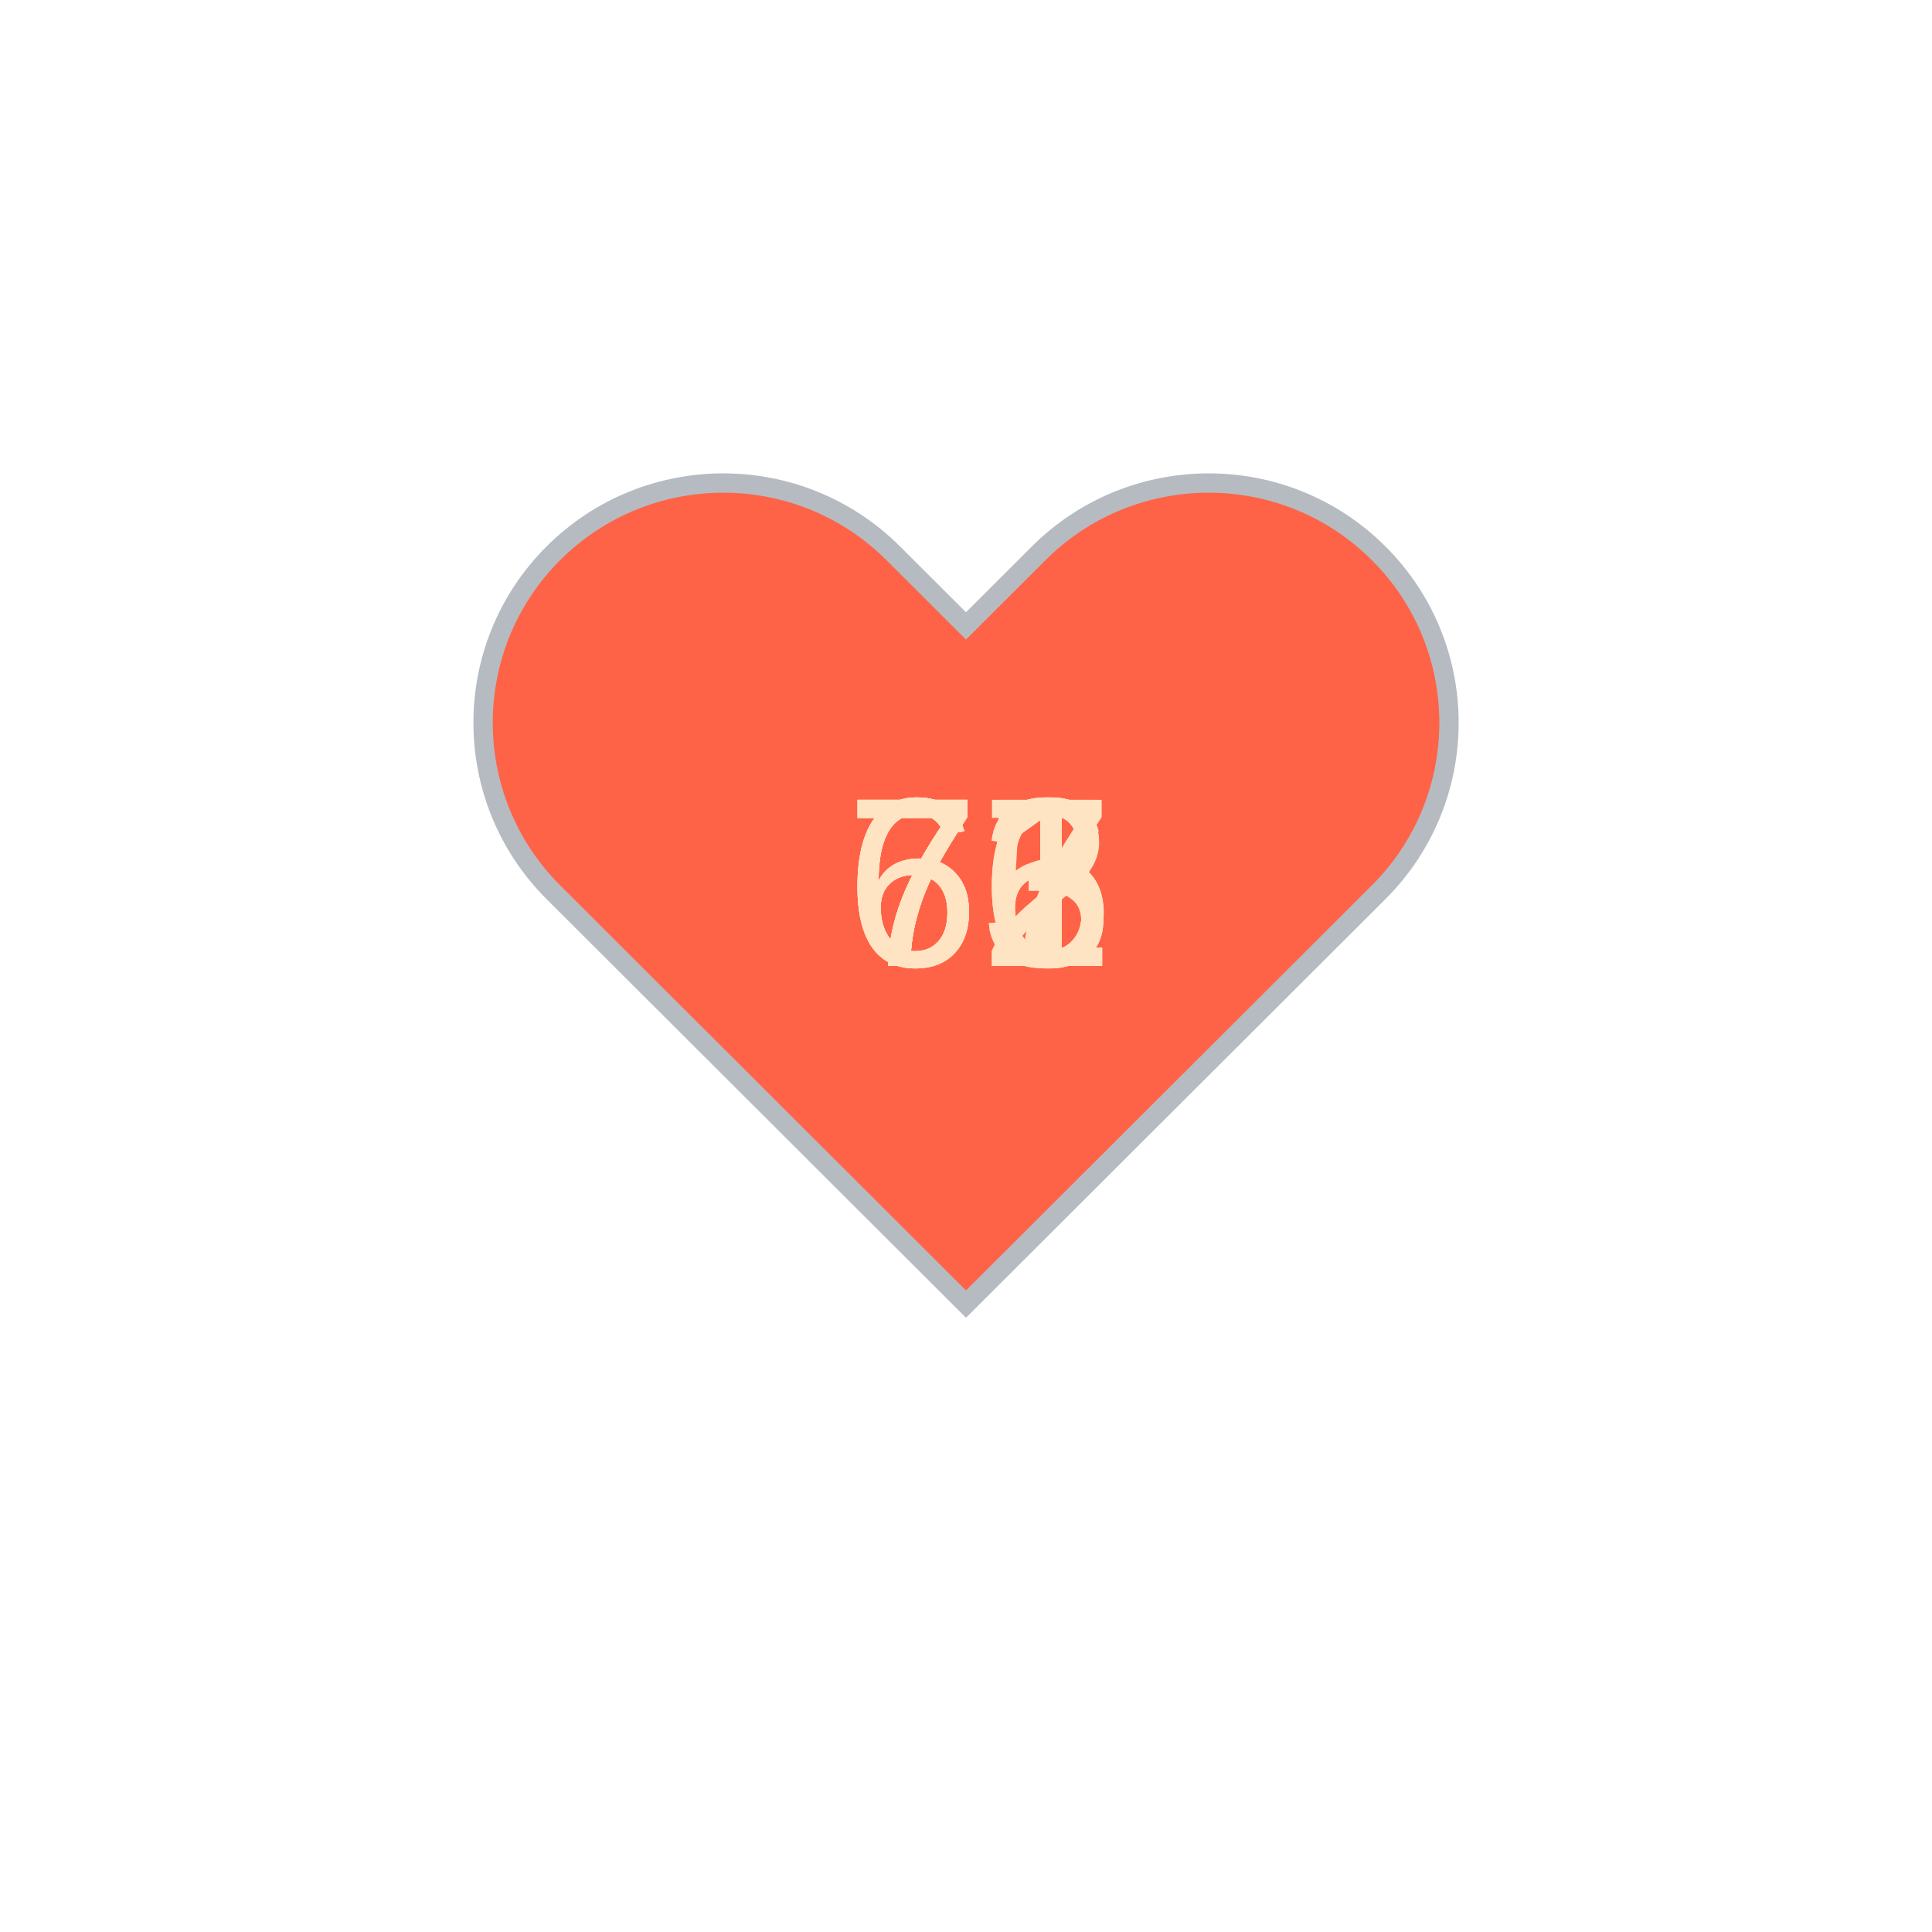
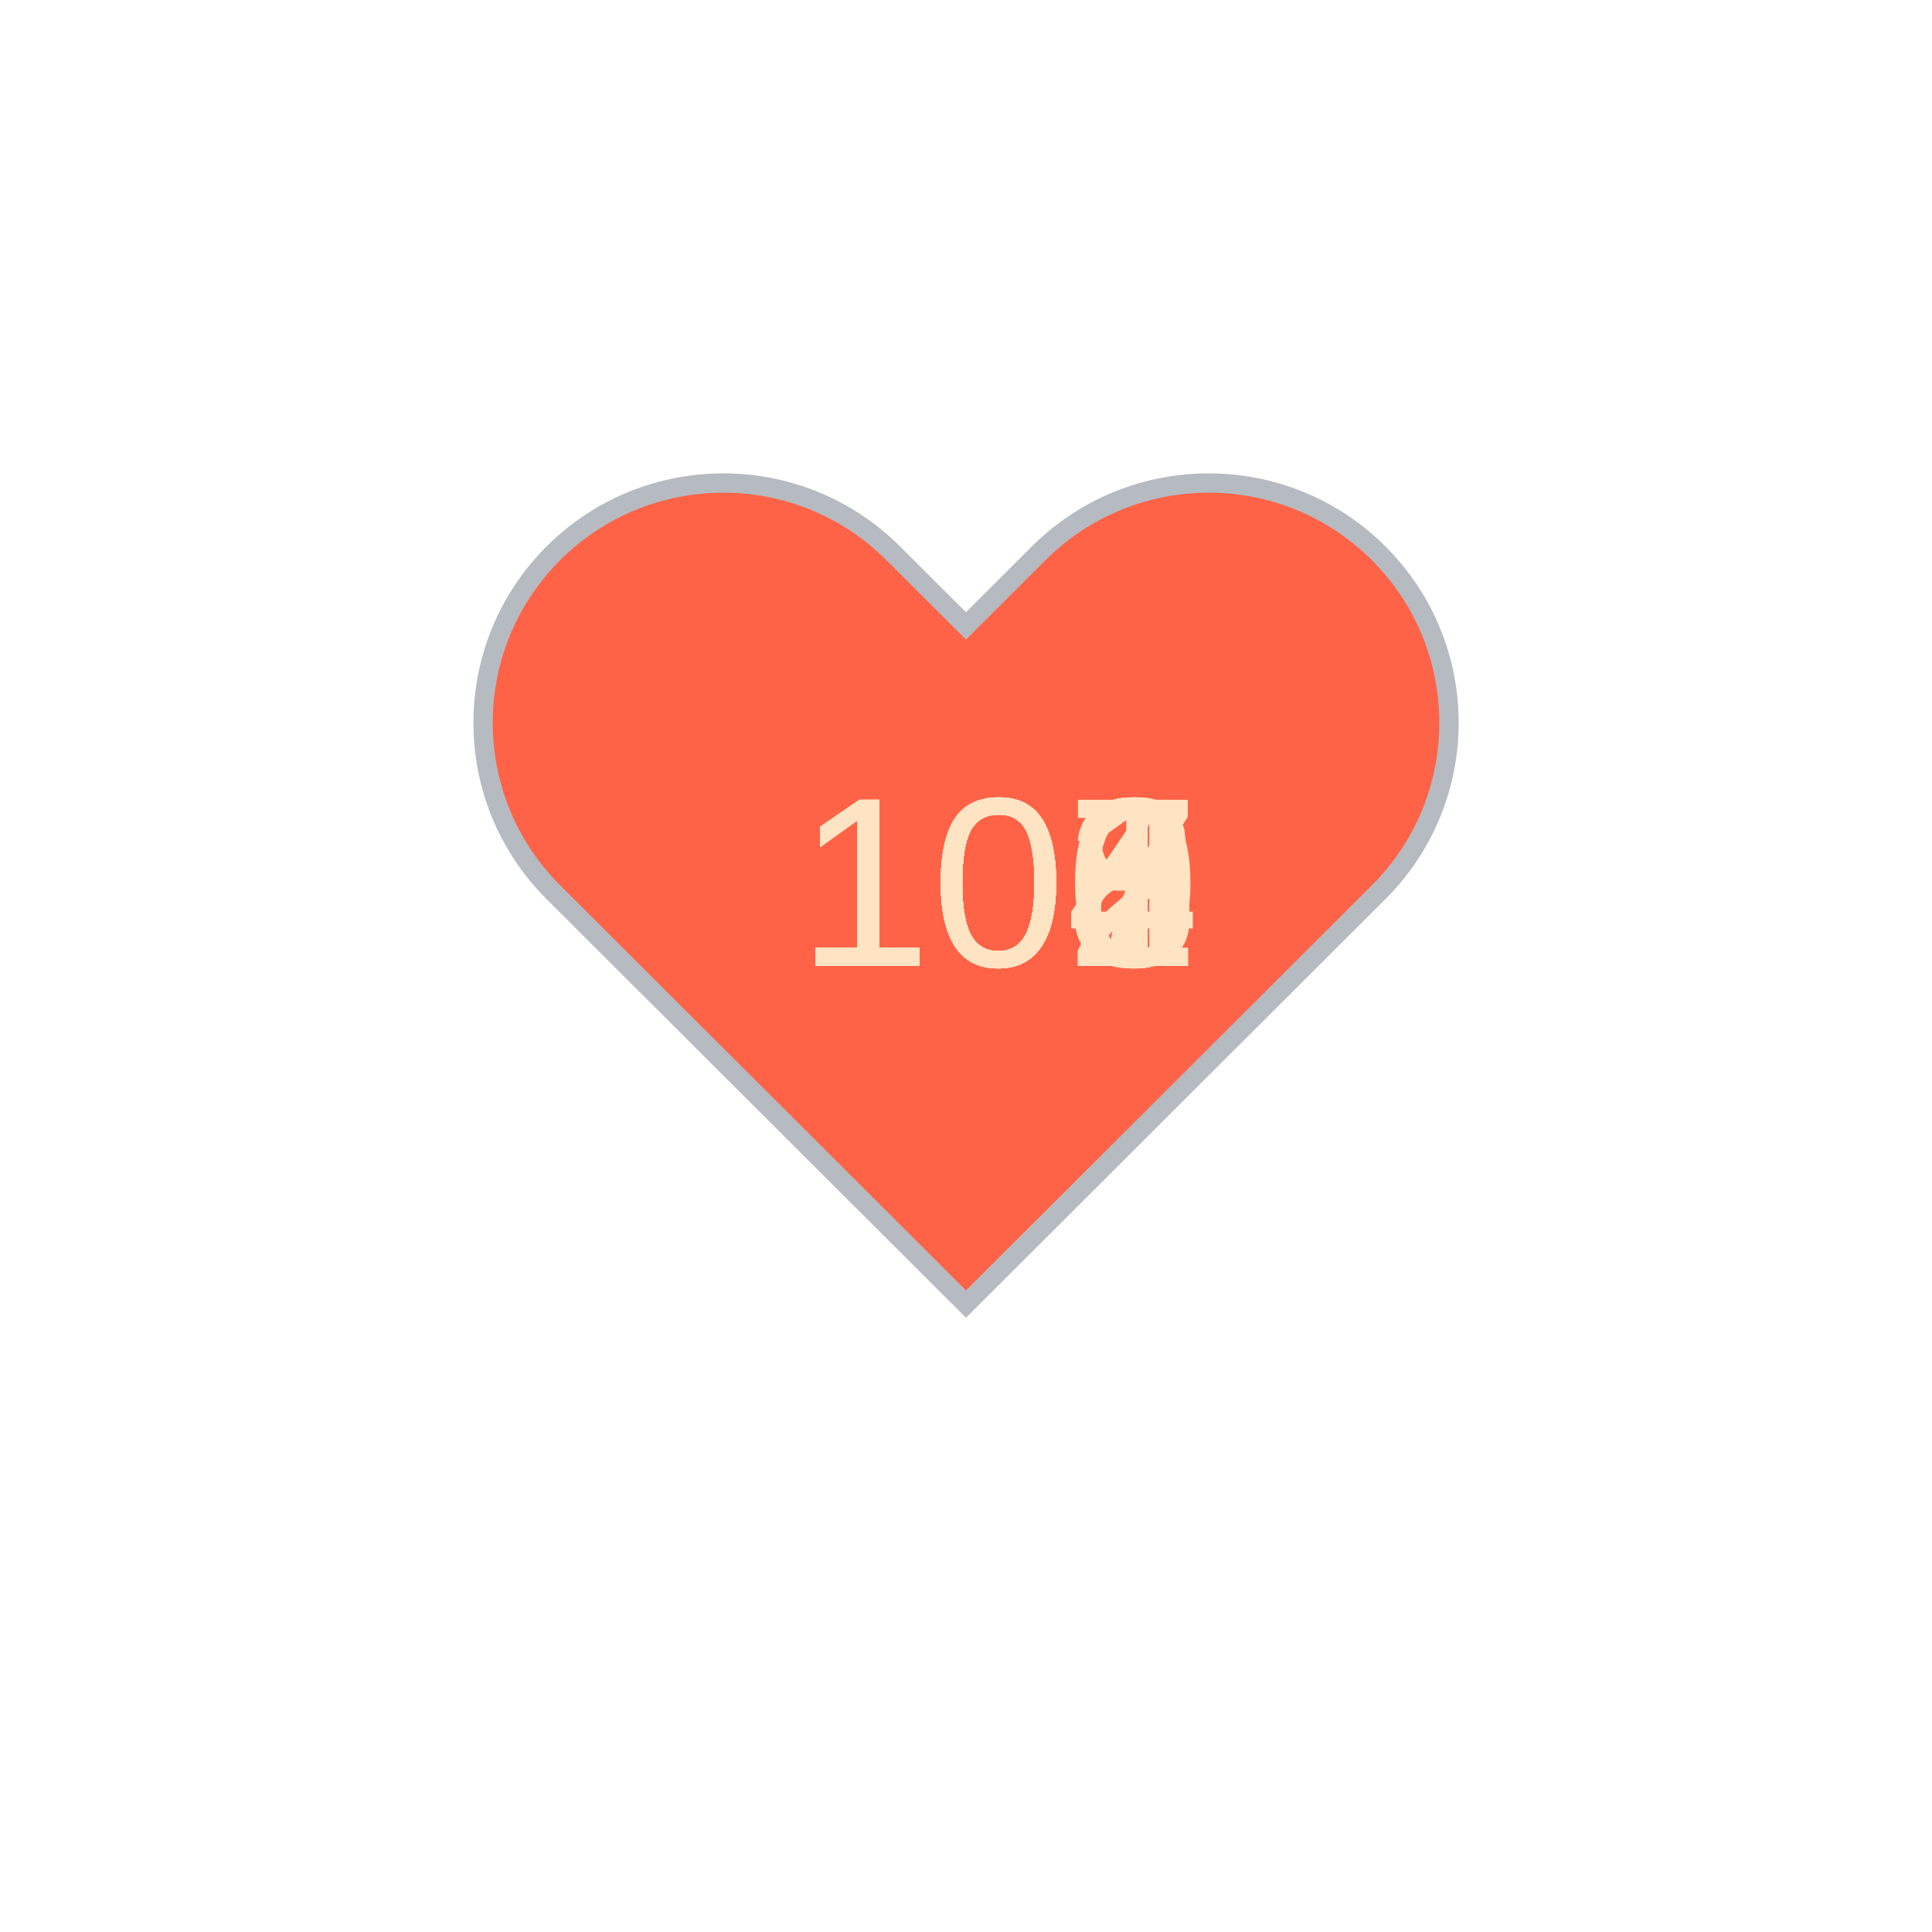
<svg xmlns="http://www.w3.org/2000/svg" baseProfile="full" height="150" version="1.1" viewBox="0,0,200,200" width="150">
  <defs />
  <g transform="translate(100 100)">
    <path d="M92.71,7.27L92.71,7.27c-9.71-9.69-25.46-9.69-35.18,0L50,14.79l-7.54-7.52C32.75-2.42,17-2.42,7.29,7.27v0 c-9.71,9.69-9.71,25.41,0,35.1L50,85l42.71-42.63C102.43,32.68,102.43,16.96,92.71,7.27z" fill="tomato" stroke="#B6BBC1" stroke-width="2" transform="translate(-50 -50)" />
    <animateTransform additive="sum" attributeName="transform" dur="1.2s" repeatCount="indefinite" type="scale" values="1; 1.5; 1.25; 1.5; 1.5; 1;" />
-     <text fill="bisque" style="font-size:25px; font-family:Arial" transform="translate(-12.5 0)">66<animate attributeName="visibility" dur="12.0s" keyTimes="0;0.1;0.2;0.3;0.4;0.5;0.6;0.7;0.8;0.9;1.0" repeatCount="indefinite" values="visible;hidden;hidden;hidden;hidden;hidden;hidden;hidden;hidden;hidden;hidden" />
+     <text fill="bisque" style="font-size:25px; font-family:Arial" transform="translate(-17.5 0)">108<animate attributeName="visibility" dur="12.0s" keyTimes="0;0.1;0.2;0.3;0.4;0.5;0.6;0.7;0.8;0.9;1.0" repeatCount="indefinite" values="visible;hidden;hidden;hidden;hidden;hidden;hidden;hidden;hidden;hidden;hidden" />
    </text>
-     <text fill="bisque" style="font-size:25px; font-family:Arial" transform="translate(-12.5 0)">66<animate attributeName="visibility" dur="12.0s" keyTimes="0;0.1;0.2;0.3;0.4;0.5;0.6;0.7;0.8;0.9;1.0" repeatCount="indefinite" values="hidden;visible;hidden;hidden;hidden;hidden;hidden;hidden;hidden;hidden;hidden" />
+     <text fill="bisque" style="font-size:25px; font-family:Arial" transform="translate(-17.5 0)">106<animate attributeName="visibility" dur="12.0s" keyTimes="0;0.1;0.2;0.3;0.4;0.5;0.6;0.7;0.8;0.9;1.0" repeatCount="indefinite" values="hidden;visible;hidden;hidden;hidden;hidden;hidden;hidden;hidden;hidden;hidden" />
    </text>
-     <text fill="bisque" style="font-size:25px; font-family:Arial" transform="translate(-12.5 0)">73<animate attributeName="visibility" dur="12.0s" keyTimes="0;0.1;0.2;0.3;0.4;0.5;0.6;0.7;0.8;0.9;1.0" repeatCount="indefinite" values="hidden;hidden;visible;hidden;hidden;hidden;hidden;hidden;hidden;hidden;hidden" />
+     <text fill="bisque" style="font-size:25px; font-family:Arial" transform="translate(-17.5 0)">107<animate attributeName="visibility" dur="12.0s" keyTimes="0;0.1;0.2;0.3;0.4;0.5;0.6;0.7;0.8;0.9;1.0" repeatCount="indefinite" values="hidden;hidden;visible;hidden;hidden;hidden;hidden;hidden;hidden;hidden;hidden" />
    </text>
-     <text fill="bisque" style="font-size:25px; font-family:Arial" transform="translate(-12.5 0)">65<animate attributeName="visibility" dur="12.0s" keyTimes="0;0.1;0.2;0.3;0.4;0.5;0.6;0.7;0.8;0.9;1.0" repeatCount="indefinite" values="hidden;hidden;hidden;visible;hidden;hidden;hidden;hidden;hidden;hidden;hidden" />
+     <text fill="bisque" style="font-size:25px; font-family:Arial" transform="translate(-17.5 0)">102<animate attributeName="visibility" dur="12.0s" keyTimes="0;0.1;0.2;0.3;0.4;0.5;0.6;0.7;0.8;0.9;1.0" repeatCount="indefinite" values="hidden;hidden;hidden;visible;hidden;hidden;hidden;hidden;hidden;hidden;hidden" />
    </text>
-     <text fill="bisque" style="font-size:25px; font-family:Arial" transform="translate(-12.5 0)">71<animate attributeName="visibility" dur="12.0s" keyTimes="0;0.1;0.2;0.3;0.4;0.5;0.6;0.7;0.8;0.9;1.0" repeatCount="indefinite" values="hidden;hidden;hidden;hidden;visible;hidden;hidden;hidden;hidden;hidden;hidden" />
+     <text fill="bisque" style="font-size:25px; font-family:Arial" transform="translate(-17.5 0)">104<animate attributeName="visibility" dur="12.0s" keyTimes="0;0.1;0.2;0.3;0.4;0.5;0.6;0.7;0.8;0.9;1.0" repeatCount="indefinite" values="hidden;hidden;hidden;hidden;visible;hidden;hidden;hidden;hidden;hidden;hidden" />
    </text>
-     <text fill="bisque" style="font-size:25px; font-family:Arial" transform="translate(-12.5 0)">72<animate attributeName="visibility" dur="12.0s" keyTimes="0;0.1;0.2;0.3;0.4;0.5;0.6;0.7;0.8;0.9;1.0" repeatCount="indefinite" values="hidden;hidden;hidden;hidden;hidden;visible;hidden;hidden;hidden;hidden;hidden" />
+     <text fill="bisque" style="font-size:25px; font-family:Arial" transform="translate(-17.5 0)">103<animate attributeName="visibility" dur="12.0s" keyTimes="0;0.1;0.2;0.3;0.4;0.5;0.6;0.7;0.8;0.9;1.0" repeatCount="indefinite" values="hidden;hidden;hidden;hidden;hidden;visible;hidden;hidden;hidden;hidden;hidden" />
    </text>
-     <text fill="bisque" style="font-size:25px; font-family:Arial" transform="translate(-12.5 0)">67<animate attributeName="visibility" dur="12.0s" keyTimes="0;0.1;0.2;0.3;0.4;0.5;0.6;0.7;0.8;0.9;1.0" repeatCount="indefinite" values="hidden;hidden;hidden;hidden;hidden;hidden;visible;hidden;hidden;hidden;hidden" />
+     <text fill="bisque" style="font-size:25px; font-family:Arial" transform="translate(-17.5 0)">101<animate attributeName="visibility" dur="12.0s" keyTimes="0;0.1;0.2;0.3;0.4;0.5;0.6;0.7;0.8;0.9;1.0" repeatCount="indefinite" values="hidden;hidden;hidden;hidden;hidden;hidden;visible;hidden;hidden;hidden;hidden" />
    </text>
-     <text fill="bisque" style="font-size:25px; font-family:Arial" transform="translate(-12.5 0)">73<animate attributeName="visibility" dur="12.0s" keyTimes="0;0.1;0.2;0.3;0.4;0.5;0.6;0.7;0.8;0.9;1.0" repeatCount="indefinite" values="hidden;hidden;hidden;hidden;hidden;hidden;hidden;visible;hidden;hidden;hidden" />
+     <text fill="bisque" style="font-size:25px; font-family:Arial" transform="translate(-17.5 0)">106<animate attributeName="visibility" dur="12.0s" keyTimes="0;0.1;0.2;0.3;0.4;0.5;0.6;0.7;0.8;0.9;1.0" repeatCount="indefinite" values="hidden;hidden;hidden;hidden;hidden;hidden;hidden;visible;hidden;hidden;hidden" />
    </text>
-     <text fill="bisque" style="font-size:25px; font-family:Arial" transform="translate(-12.5 0)">71<animate attributeName="visibility" dur="12.0s" keyTimes="0;0.1;0.2;0.3;0.4;0.5;0.6;0.7;0.8;0.9;1.0" repeatCount="indefinite" values="hidden;hidden;hidden;hidden;hidden;hidden;hidden;hidden;visible;hidden;hidden" />
+     <text fill="bisque" style="font-size:25px; font-family:Arial" transform="translate(-17.5 0)">106<animate attributeName="visibility" dur="12.0s" keyTimes="0;0.1;0.2;0.3;0.4;0.5;0.6;0.7;0.8;0.9;1.0" repeatCount="indefinite" values="hidden;hidden;hidden;hidden;hidden;hidden;hidden;hidden;visible;hidden;hidden" />
    </text>
-     <text fill="bisque" style="font-size:25px; font-family:Arial" transform="translate(-12.5 0)">71<animate attributeName="visibility" dur="12.0s" keyTimes="0;0.1;0.2;0.3;0.4;0.5;0.6;0.7;0.8;0.9;1.0" repeatCount="indefinite" values="hidden;hidden;hidden;hidden;hidden;hidden;hidden;hidden;hidden;visible;hidden" />
+     <text fill="bisque" style="font-size:25px; font-family:Arial" transform="translate(-17.5 0)">100<animate attributeName="visibility" dur="12.0s" keyTimes="0;0.1;0.2;0.3;0.4;0.5;0.6;0.7;0.8;0.9;1.0" repeatCount="indefinite" values="hidden;hidden;hidden;hidden;hidden;hidden;hidden;hidden;hidden;visible;hidden" />
    </text>
  </g>
</svg>
